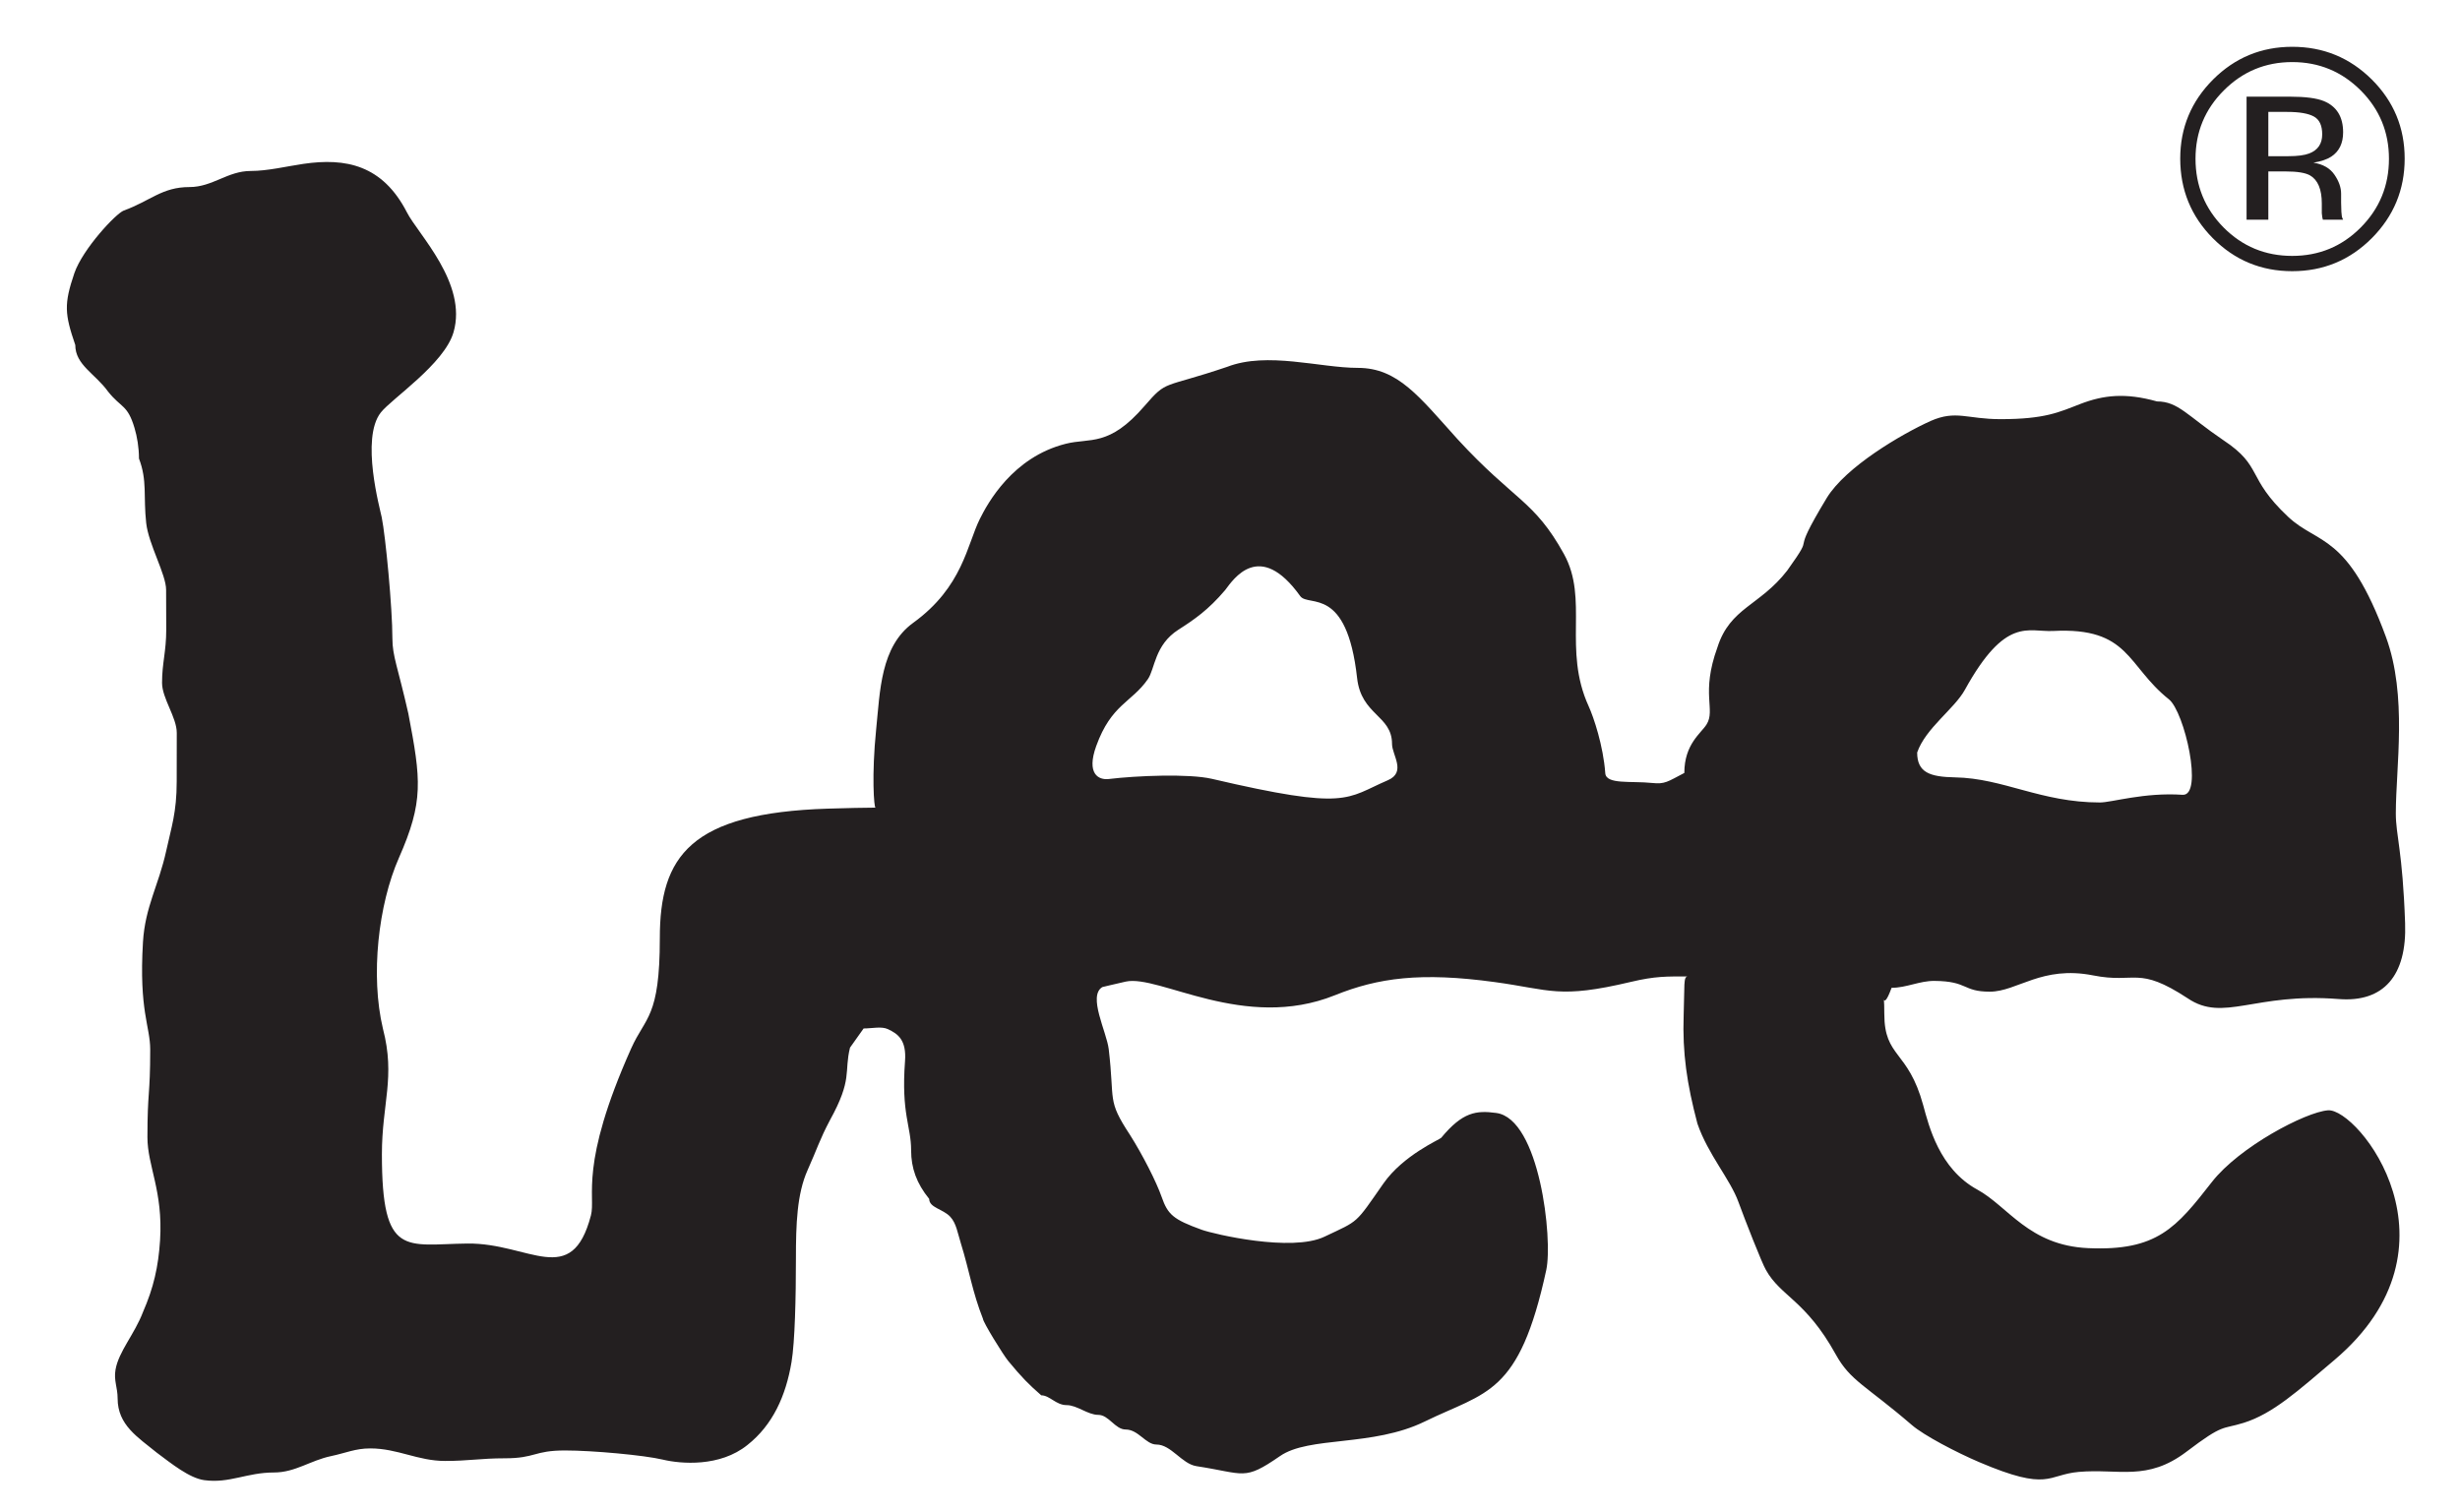
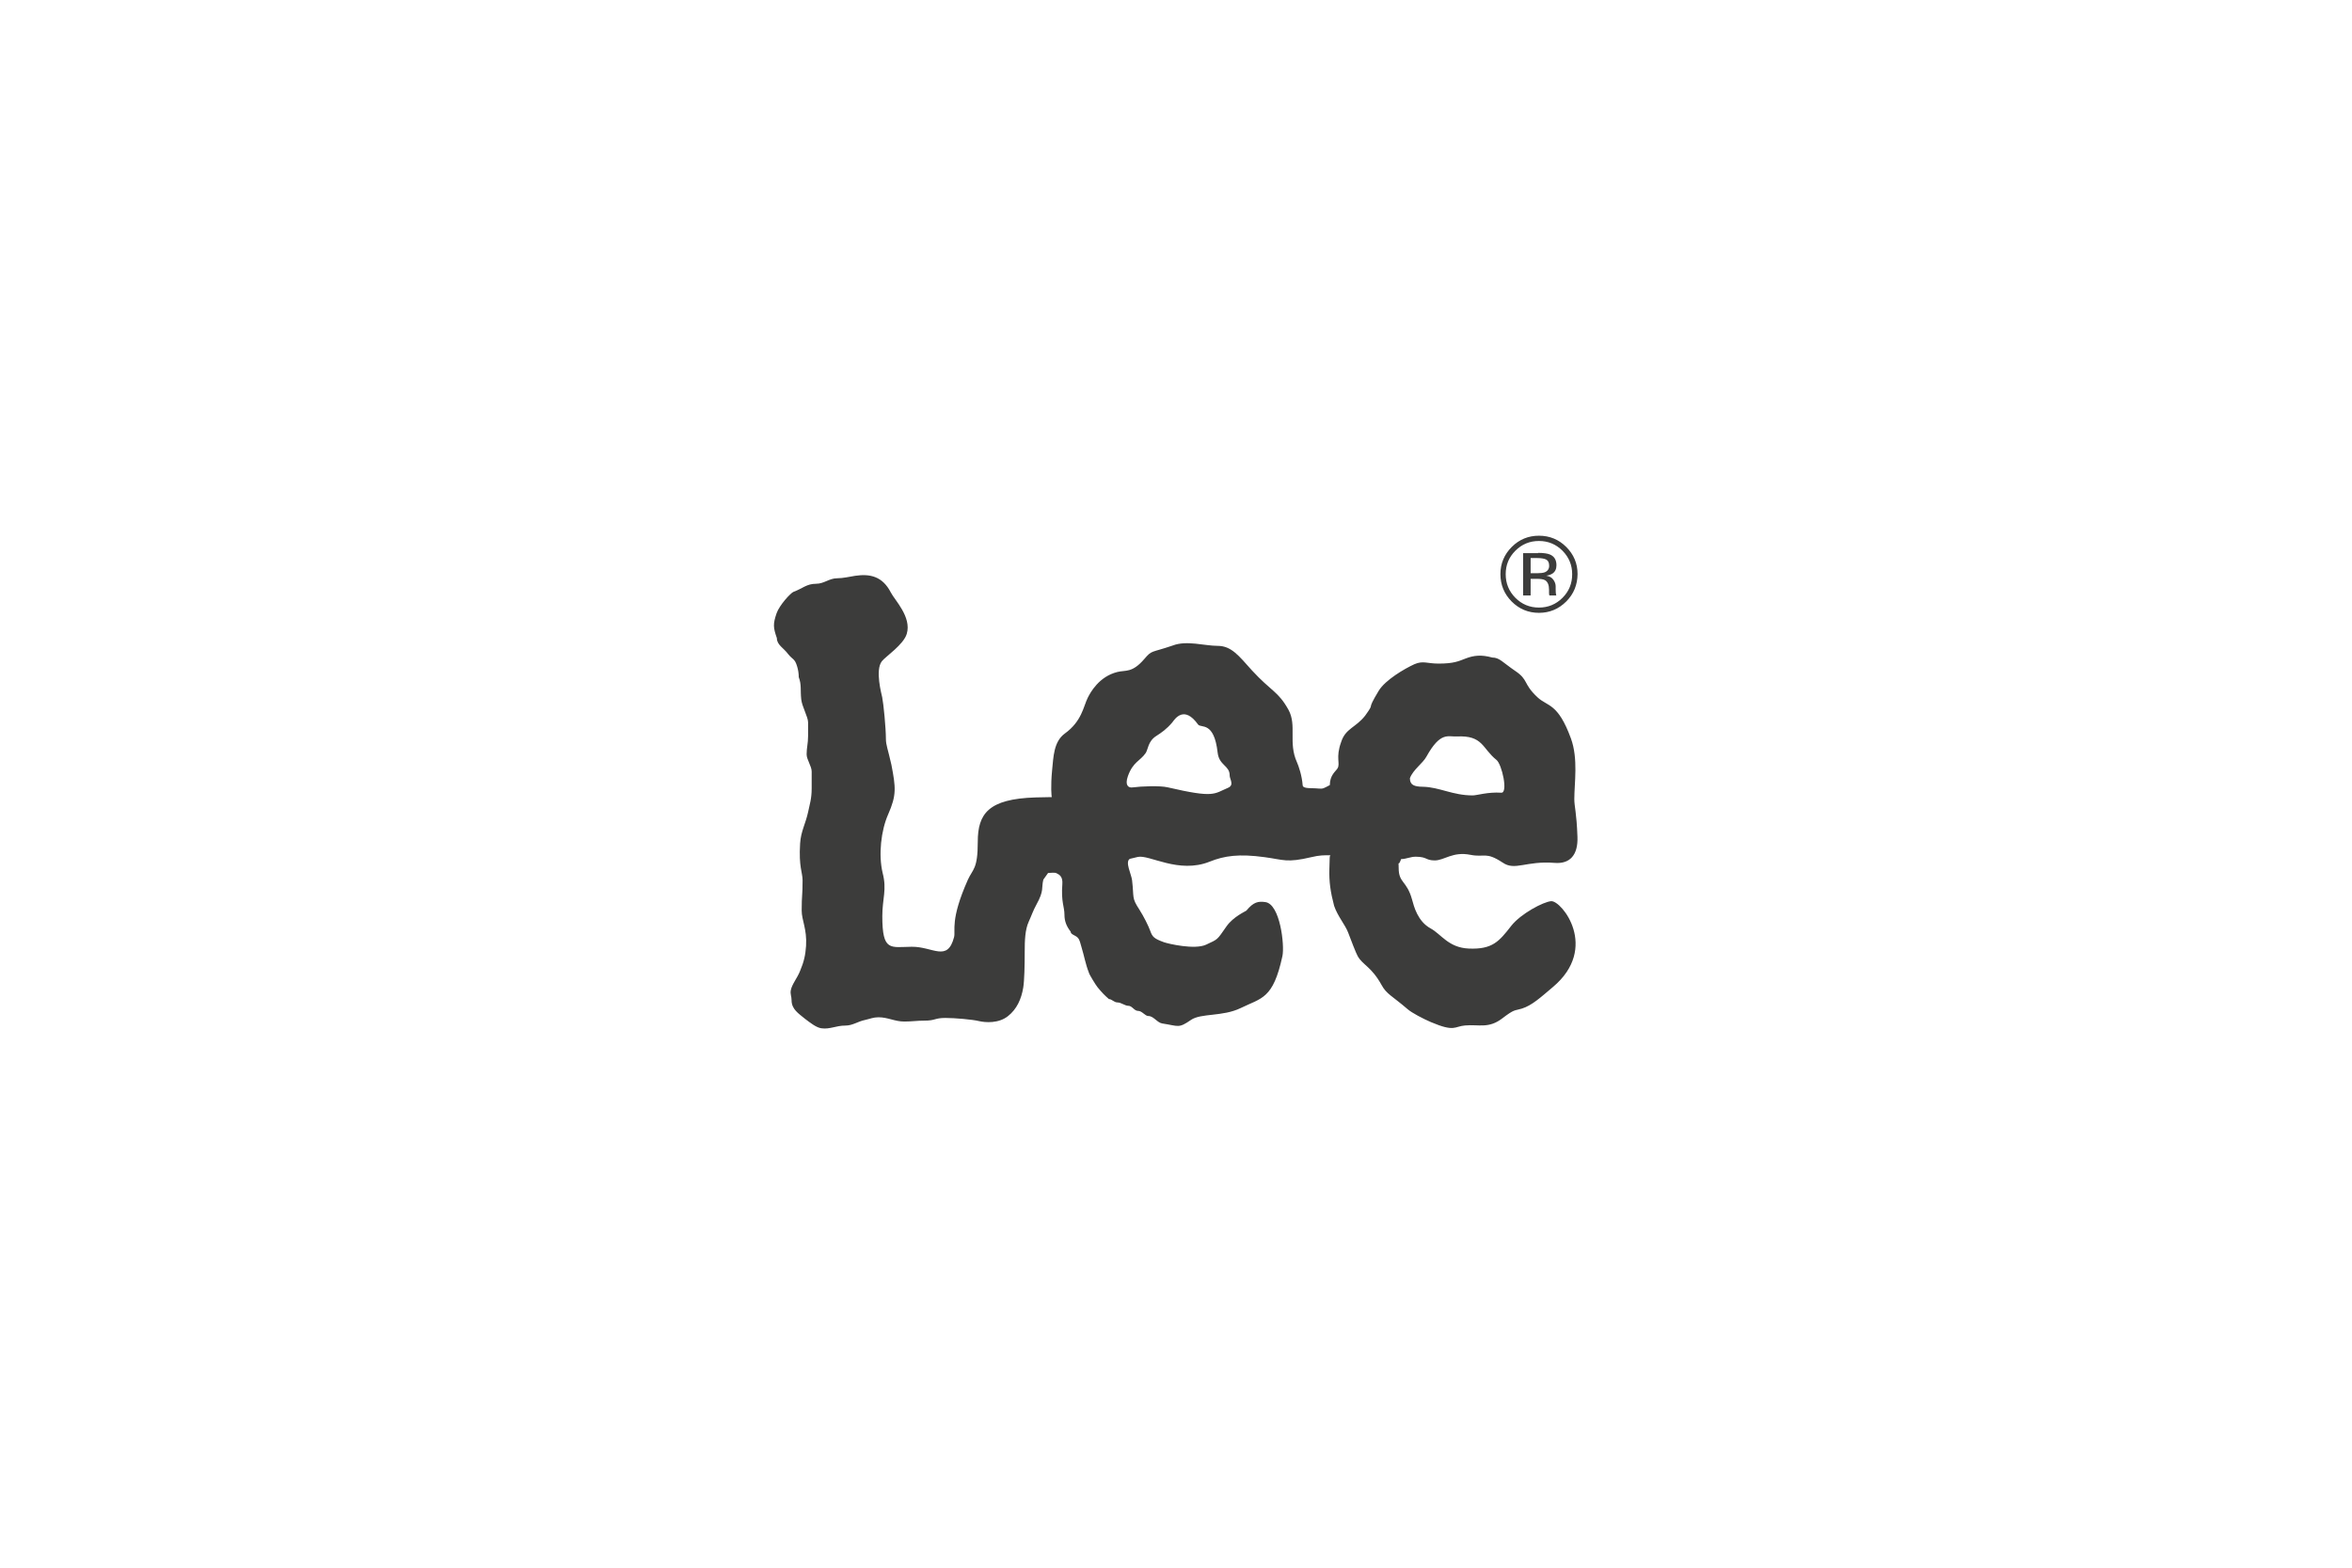
- <svg xmlns="http://www.w3.org/2000/svg" version="1.0" width="788.315" height="484.476" id="svg3835" xml:space="preserve">
-   <defs id="defs3838">
-     <clipPath id="clipPath3850">
-       <path d="M 0,792 L 612,792 L 612,0 L 0,0 L 0,792 z" id="path3852" />
-     </clipPath>
-   </defs>
-   <g transform="matrix(1.25,0,0,-1.25,-0.2199509,990.0443)" id="g3844">
-     <g transform="matrix(8.594453,0,0,8.594453,-293.5937,-5747.142)" id="g5151">
-       <path d="M 75.576,737.579 C 74.318,737.038 74.409,736.67 70.332,737.622 C 69.645,737.782 68.071,737.716 67.257,737.617 C 66.948,737.58 66.581,737.771 66.88,738.6 C 67.332,739.85 67.931,739.893 68.419,740.594 C 68.635,740.902 68.617,741.616 69.335,742.074 C 69.8,742.371 70.223,742.66 70.727,743.255 C 70.965,743.567 71.747,744.778 72.969,743.07 C 73.221,742.74 74.354,743.396 74.662,740.632 C 74.785,739.515 75.704,739.522 75.704,738.663 C 75.704,738.332 76.141,737.821 75.576,737.579 M 92.792,740.28 C 94.007,742.482 94.678,741.996 95.423,742.034 C 97.71,742.152 97.614,741 98.877,739.995 C 99.345,739.624 99.913,737.104 99.285,737.146 C 98.139,737.223 97.173,736.917 96.821,736.917 C 95.056,736.917 93.939,737.641 92.497,737.666 C 91.743,737.68 91.368,737.813 91.368,738.408 C 91.621,739.136 92.475,739.705 92.792,740.28 M 103.623,727.732 C 102.951,727.681 100.979,726.641 100.162,725.596 C 99.095,724.229 98.528,723.528 96.466,723.62 C 94.702,723.699 94.079,724.867 93.163,725.366 C 92.029,725.983 91.715,727.272 91.549,727.882 C 91.095,729.544 90.388,729.292 90.388,730.611 C 90.388,731.537 90.291,730.528 90.605,731.387 C 91.048,731.387 91.441,731.597 91.883,731.593 C 92.893,731.585 92.716,731.272 93.535,731.272 C 94.354,731.272 95.082,732.061 96.619,731.757 C 97.898,731.503 97.939,732.057 99.438,731.074 C 100.511,730.346 101.426,731.252 103.943,731.052 C 105.279,730.946 105.979,731.747 105.923,733.316 C 105.848,735.478 105.646,735.936 105.646,736.587 C 105.646,737.975 105.998,740.09 105.352,741.853 C 104.208,744.969 103.328,744.6 102.434,745.44 C 101.171,746.627 101.696,746.936 100.498,747.729 C 99.427,748.456 99.153,748.883 98.522,748.883 C 97.577,749.148 96.923,749.073 96.229,748.805 C 95.6,748.562 95.182,748.354 93.857,748.354 C 92.849,748.354 92.532,748.632 91.775,748.302 C 90.894,747.905 89.238,746.93 88.672,746.004 C 87.474,744.021 88.438,745.16 87.492,743.837 C 86.673,742.78 85.789,742.735 85.41,741.545 C 84.906,740.157 85.364,739.686 85.085,739.243 C 84.921,738.981 84.423,738.658 84.423,737.798 C 83.918,737.534 83.844,737.458 83.46,737.499 C 82.833,737.564 82.09,737.446 82.065,737.79 C 82.005,738.611 81.718,739.463 81.568,739.791 C 80.793,741.491 81.579,742.979 80.832,744.33 C 79.939,745.944 79.359,745.908 77.656,747.759 C 76.521,749.016 75.883,749.884 74.685,749.884 C 73.55,749.884 71.985,750.378 70.787,749.915 C 68.833,749.254 69.01,749.544 68.321,748.747 C 67.257,747.513 66.703,747.805 65.97,747.619 C 64.384,747.219 63.64,745.84 63.41,745.379 C 63.026,744.61 62.901,743.348 61.421,742.277 C 60.443,741.57 60.433,740.233 60.316,739.099 C 60.176,737.718 60.253,736.763 60.296,736.763 C 59.976,736.762 59.442,736.751 58.873,736.733 C 54.774,736.602 53.863,735.315 53.863,732.869 C 53.863,730.489 53.433,730.529 53.009,729.579 C 51.444,726.076 51.958,725.17 51.808,724.596 C 51.233,722.395 49.972,723.777 48.128,723.757 C 46.28,723.737 45.573,723.313 45.573,726.419 C 45.573,727.941 45.982,728.712 45.604,730.167 C 45.226,731.753 45.468,733.874 46.079,735.261 C 46.823,736.948 46.741,737.586 46.362,739.569 C 46.048,740.957 45.886,741.281 45.886,741.81 C 45.886,742.735 45.681,744.866 45.568,745.424 C 45.521,745.664 44.931,747.779 45.541,748.553 C 45.868,748.968 47.433,750 47.709,750.945 C 48.134,752.402 46.653,753.871 46.321,754.521 C 45.591,755.942 44.493,756.155 43.231,755.971 C 42.732,755.898 42.166,755.759 41.661,755.759 C 40.968,755.759 40.525,755.279 39.832,755.279 C 39.013,755.279 38.676,754.87 37.873,754.578 C 37.642,754.493 36.652,753.437 36.399,752.709 C 36.085,751.784 36.11,751.492 36.427,750.566 C 36.427,749.972 37.024,749.708 37.403,749.179 C 37.8,748.679 37.985,748.795 38.194,748.09 C 38.27,747.836 38.327,747.509 38.327,747.178 C 38.579,746.517 38.454,746.054 38.542,745.256 C 38.613,744.614 39.136,743.725 39.136,743.262 C 39.136,742.469 39.14,742.867 39.14,742.074 C 39.14,741.413 39.015,741.083 39.015,740.487 C 39.015,740.024 39.454,739.457 39.454,738.994 C 39.454,738.465 39.452,738.069 39.452,737.54 C 39.452,736.614 39.291,736.173 39.138,735.468 C 38.911,734.434 38.51,733.809 38.446,732.752 C 38.323,730.696 38.662,730.246 38.662,729.544 C 38.662,728.156 38.579,728.316 38.579,726.928 C 38.579,726.068 39.048,725.328 38.956,723.854 C 38.905,723.063 38.763,722.439 38.446,721.712 C 38.194,721.051 37.72,720.535 37.627,719.993 C 37.571,719.667 37.69,719.465 37.69,719.134 C 37.69,718.342 38.292,717.979 38.858,717.517 C 39.3,717.187 39.831,716.758 40.274,716.697 C 41.029,716.594 41.536,716.926 42.356,716.926 C 42.987,716.926 43.44,717.286 44.058,717.415 C 44.499,717.508 44.782,717.644 45.224,717.644 C 46.044,717.644 46.64,717.27 47.46,717.27 C 48.153,717.27 48.532,717.349 49.226,717.349 C 50.172,717.349 50.093,717.583 51.038,717.583 C 51.858,717.583 53.399,717.442 53.952,717.31 C 54.491,717.18 55.656,717.084 56.476,717.746 C 57.231,718.342 57.624,719.213 57.792,720.224 C 57.892,720.823 57.923,722.14 57.923,723.329 C 57.923,724.321 57.952,725.237 58.271,725.948 C 58.56,726.594 58.626,726.848 58.94,727.442 C 59.62,728.675 59.354,728.861 59.536,729.602 L 59.942,730.174 C 60.194,730.174 60.479,730.245 60.671,730.152 C 60.956,730.017 61.226,729.838 61.177,729.197 C 61.06,727.622 61.359,727.266 61.359,726.539 C 61.359,726.009 61.521,725.552 61.898,725.089 C 61.898,724.824 62.312,724.789 62.527,724.555 C 62.707,724.36 62.745,724.077 62.843,723.762 C 63.098,722.938 63.187,722.308 63.501,721.514 C 63.501,721.415 64.099,720.444 64.256,720.253 C 64.668,719.754 64.862,719.559 65.241,719.228 C 65.493,719.228 65.68,718.936 65.995,718.936 C 66.31,718.936 66.627,718.645 66.941,718.645 C 67.257,718.645 67.444,718.208 67.759,718.208 C 68.138,718.208 68.359,717.76 68.675,717.76 C 69.116,717.76 69.432,717.183 69.868,717.115 C 71.325,716.893 71.275,716.664 72.362,717.415 C 73.233,718.019 75.121,717.684 76.681,718.447 C 78.518,719.346 79.494,719.221 80.305,722.969 C 80.503,723.888 80.107,727.479 78.813,727.653 C 78.217,727.733 77.811,727.686 77.171,726.912 C 77.128,726.86 76.039,726.396 75.446,725.547 C 74.587,724.317 74.735,724.458 73.686,723.96 C 72.706,723.495 70.389,724.038 70.03,724.167 C 69.174,724.476 69.016,724.621 68.831,725.15 C 68.679,725.587 68.264,726.406 67.886,727.001 C 67.192,728.059 67.44,727.983 67.253,729.559 C 67.19,730.077 66.622,731.145 67.063,731.409 C 67.063,731.409 67.446,731.502 67.759,731.572 C 68.755,731.793 71.294,730.077 74.001,731.166 C 75.288,731.684 76.558,731.861 78.769,731.558 C 80.433,731.331 80.676,731.052 82.826,731.563 C 83.562,731.738 83.897,731.726 84.527,731.726 C 84.389,731.726 84.435,731.464 84.403,730.571 C 84.364,729.44 84.499,728.526 84.813,727.336 C 85.13,726.411 85.793,725.676 86.039,724.991 C 86.225,724.479 86.744,723.154 86.857,722.969 C 87.299,722.175 88.04,722.073 88.938,720.452 C 89.38,719.652 89.829,719.531 91.21,718.342 C 91.566,718.033 92.539,717.524 93.222,717.233 C 95.314,716.342 95.241,716.86 96.188,716.943 C 97.383,717.048 98.227,716.652 99.405,717.548 C 100.521,718.395 100.446,718.201 101.107,718.407 C 101.982,718.681 102.723,719.358 103.811,720.279 C 107.827,723.68 104.521,727.799 103.623,727.732" id="path3856" style="fill:#231f20;fill-opacity:1;fill-rule:nonzero;stroke:none" />
-       <path d="M 103.201,757.384 C 103.036,757.475 102.771,757.521 102.405,757.521 L 101.843,757.521 L 101.843,756.2 L 102.438,756.2 C 102.716,756.2 102.925,756.228 103.064,756.282 C 103.321,756.381 103.45,756.571 103.45,756.852 C 103.45,757.116 103.367,757.294 103.201,757.384 M 102.489,757.976 C 102.949,757.976 103.285,757.932 103.5,757.844 C 103.883,757.685 104.074,757.375 104.074,756.912 C 104.074,756.583 103.955,756.34 103.717,756.185 C 103.59,756.103 103.413,756.043 103.188,756.007 C 103.473,755.961 103.683,755.842 103.815,755.648 C 103.948,755.455 104.014,755.266 104.014,755.081 L 104.014,754.813 C 104.014,754.729 104.017,754.638 104.022,754.541 C 104.028,754.444 104.038,754.38 104.053,754.35 L 104.074,754.305 L 103.47,754.305 C 103.467,754.317 103.464,754.329 103.461,754.341 C 103.458,754.353 103.455,754.367 103.452,754.382 L 103.438,754.5 L 103.438,754.789 C 103.438,755.212 103.321,755.491 103.087,755.627 C 102.949,755.705 102.707,755.745 102.359,755.745 L 101.843,755.745 L 101.843,754.305 L 101.194,754.305 L 101.194,757.976 L 102.489,757.976 z M 100.514,758.161 C 99.951,757.598 99.671,756.919 99.671,756.123 C 99.671,755.321 99.95,754.638 100.508,754.073 C 101.07,753.507 101.752,753.225 102.555,753.225 C 103.356,753.225 104.038,753.507 104.6,754.073 C 105.161,754.638 105.441,755.321 105.441,756.123 C 105.441,756.919 105.161,757.598 104.6,758.161 C 104.035,758.726 103.354,759.008 102.555,759.008 C 101.758,759.008 101.077,758.726 100.514,758.161 M 104.929,753.753 C 104.274,753.097 103.483,752.769 102.556,752.769 C 101.628,752.769 100.838,753.097 100.187,753.753 C 99.539,754.407 99.215,755.198 99.215,756.128 C 99.215,757.048 99.542,757.835 100.196,758.489 C 100.848,759.139 101.634,759.464 102.556,759.464 C 103.483,759.464 104.274,759.139 104.929,758.489 C 105.582,757.838 105.91,757.051 105.91,756.128 C 105.91,755.201 105.582,754.41 104.929,753.753" id="path3858" style="fill:#231f20;fill-opacity:1;fill-rule:nonzero;stroke:none" />
+ <svg xmlns="http://www.w3.org/2000/svg" version="1.1" id="Capa_1" x="0px" y="0px" width="225px" height="150px" viewBox="0 0 225 150" enable-background="new 0 0 225 150" xml:space="preserve">
+   <g id="g3844" transform="matrix(1.25,0,0,-1.25,-0.2199509,990.0443)">
+     <g id="g5151" transform="matrix(8.594453,0,0,8.594453,-293.5937,-5747.142)">
+       <path id="path3856" fill="#3C3C3B" d="M45.117,753.844c-0.129-0.055-0.12-0.093-0.538,0.004c-0.07,0.016-0.232,0.01-0.315-0.001    c-0.032-0.004-0.069,0.016-0.039,0.101c0.046,0.128,0.108,0.133,0.158,0.205c0.022,0.032,0.02,0.105,0.094,0.152    c0.048,0.031,0.091,0.06,0.143,0.121c0.024,0.032,0.105,0.156,0.23-0.019c0.026-0.034,0.142,0.033,0.174-0.25    c0.013-0.115,0.107-0.114,0.107-0.202C45.13,753.922,45.175,753.869,45.117,753.844 M46.883,754.121    c0.125,0.226,0.193,0.176,0.27,0.18c0.235,0.012,0.225-0.106,0.354-0.209c0.048-0.038,0.106-0.297,0.042-0.292    c-0.118,0.008-0.217-0.024-0.253-0.024c-0.181,0-0.296,0.074-0.444,0.077c-0.077,0.001-0.116,0.015-0.116,0.076    C46.763,754.004,46.851,754.062,46.883,754.121 M47.994,752.834c-0.069-0.005-0.271-0.112-0.355-0.219    c-0.109-0.14-0.168-0.212-0.379-0.203c-0.181,0.008-0.245,0.128-0.339,0.179c-0.116,0.063-0.149,0.196-0.166,0.258    c-0.047,0.17-0.119,0.145-0.119,0.28c0,0.095-0.01-0.008,0.022,0.08c0.045,0,0.086,0.022,0.131,0.021    c0.104-0.001,0.085-0.033,0.169-0.033c0.084,0,0.159,0.081,0.316,0.05c0.131-0.026,0.135,0.031,0.289-0.07    c0.11-0.075,0.204,0.018,0.462-0.002c0.137-0.011,0.209,0.071,0.203,0.232c-0.008,0.222-0.028,0.269-0.028,0.336    c0,0.142,0.036,0.359-0.03,0.54c-0.117,0.32-0.208,0.282-0.299,0.368c-0.13,0.122-0.076,0.153-0.199,0.235    c-0.11,0.075-0.138,0.118-0.203,0.118c-0.097,0.027-0.164,0.019-0.235-0.008c-0.065-0.025-0.107-0.046-0.243-0.046    c-0.103,0-0.136,0.028-0.214-0.005c-0.09-0.041-0.26-0.141-0.318-0.236c-0.123-0.203-0.024-0.087-0.121-0.222    c-0.084-0.108-0.175-0.113-0.214-0.235c-0.052-0.142-0.005-0.191-0.033-0.236c-0.017-0.027-0.068-0.06-0.068-0.148    c-0.052-0.027-0.059-0.035-0.099-0.031c-0.064,0.007-0.141-0.005-0.143,0.03c-0.006,0.084-0.036,0.172-0.051,0.205    c-0.079,0.174,0.001,0.327-0.075,0.466c-0.092,0.166-0.151,0.162-0.326,0.352c-0.116,0.129-0.182,0.218-0.305,0.218    c-0.116,0-0.277,0.051-0.4,0.003c-0.2-0.068-0.182-0.038-0.253-0.12c-0.109-0.127-0.166-0.097-0.241-0.116    c-0.163-0.041-0.239-0.182-0.263-0.23c-0.039-0.079-0.052-0.208-0.204-0.318c-0.1-0.073-0.101-0.21-0.113-0.326    c-0.014-0.142-0.006-0.24-0.002-0.24c-0.033,0-0.088-0.001-0.146-0.003c-0.42-0.013-0.514-0.145-0.514-0.396    c0-0.244-0.044-0.24-0.088-0.337c-0.16-0.359-0.108-0.452-0.123-0.511c-0.059-0.226-0.188-0.084-0.377-0.086    c-0.19-0.002-0.262-0.046-0.262,0.273c0,0.156,0.042,0.235,0.003,0.384c-0.039,0.163-0.014,0.38,0.049,0.522    c0.076,0.173,0.068,0.238,0.029,0.442c-0.032,0.142-0.049,0.176-0.049,0.23c0,0.095-0.021,0.313-0.033,0.371    c-0.005,0.025-0.065,0.242-0.003,0.321c0.034,0.043,0.194,0.148,0.222,0.245c0.044,0.149-0.108,0.3-0.142,0.367    c-0.075,0.146-0.187,0.168-0.317,0.149c-0.051-0.008-0.109-0.022-0.161-0.022c-0.071,0-0.116-0.049-0.188-0.049    c-0.084,0-0.119-0.042-0.201-0.072c-0.024-0.009-0.125-0.117-0.151-0.192c-0.032-0.095-0.03-0.125,0.003-0.22    c0-0.061,0.061-0.088,0.1-0.142c0.041-0.051,0.06-0.039,0.081-0.112c0.008-0.026,0.014-0.06,0.014-0.094    c0.026-0.068,0.013-0.115,0.022-0.197c0.007-0.066,0.061-0.157,0.061-0.205c0-0.081,0-0.041,0-0.122    c0-0.068-0.013-0.102-0.013-0.163c0-0.047,0.045-0.106,0.045-0.153c0-0.054,0-0.095,0-0.149c0-0.095-0.017-0.14-0.032-0.213    c-0.023-0.106-0.064-0.17-0.071-0.279c-0.013-0.211,0.022-0.257,0.022-0.329c0-0.142-0.008-0.126-0.008-0.268    c0-0.088,0.048-0.164,0.039-0.315c-0.005-0.081-0.02-0.145-0.052-0.22c-0.026-0.068-0.074-0.121-0.084-0.176    c-0.006-0.033,0.007-0.054,0.007-0.088c0-0.081,0.062-0.118,0.12-0.166c0.045-0.034,0.1-0.078,0.145-0.084    c0.077-0.011,0.129,0.024,0.214,0.024c0.065,0,0.111,0.037,0.175,0.05c0.045,0.01,0.074,0.024,0.12,0.024    c0.084,0,0.145-0.038,0.229-0.038c0.071,0,0.11,0.008,0.181,0.008c0.097,0,0.089,0.024,0.186,0.024    c0.084,0,0.242-0.014,0.299-0.028c0.055-0.013,0.175-0.023,0.259,0.045c0.077,0.061,0.118,0.15,0.135,0.254    c0.01,0.061,0.013,0.196,0.013,0.318c0,0.102,0.003,0.196,0.036,0.269c0.03,0.066,0.036,0.092,0.069,0.153    c0.07,0.126,0.042,0.146,0.061,0.221l0.042,0.059c0.026,0,0.055,0.007,0.075-0.002c0.029-0.014,0.057-0.032,0.052-0.098    c-0.012-0.161,0.019-0.198,0.019-0.273c0-0.054,0.017-0.101,0.055-0.149c0-0.027,0.042-0.031,0.064-0.055    c0.018-0.02,0.022-0.049,0.032-0.081c0.026-0.085,0.035-0.149,0.067-0.231c0-0.01,0.061-0.11,0.077-0.129    c0.042-0.051,0.062-0.071,0.101-0.105c0.026,0,0.045-0.03,0.077-0.03c0.032,0,0.065-0.03,0.097-0.03    c0.032,0,0.052-0.045,0.084-0.045c0.039,0,0.062-0.046,0.094-0.046c0.045,0,0.078-0.059,0.122-0.066    c0.149-0.023,0.144-0.046,0.256,0.031c0.089,0.062,0.283,0.028,0.443,0.106c0.188,0.092,0.289,0.079,0.372,0.464    c0.02,0.094-0.02,0.463-0.153,0.48c-0.061,0.008-0.103,0.003-0.168-0.076c-0.004-0.005-0.116-0.053-0.177-0.14    c-0.088-0.126-0.073-0.112-0.181-0.163c-0.101-0.048-0.338,0.008-0.375,0.021c-0.088,0.032-0.104,0.047-0.123,0.101    c-0.016,0.045-0.058,0.129-0.097,0.19c-0.071,0.109-0.046,0.101-0.065,0.262c-0.006,0.053-0.065,0.163-0.02,0.19    c0,0,0.039,0.009,0.071,0.017c0.102,0.023,0.363-0.153,0.64-0.042c0.132,0.053,0.262,0.071,0.489,0.04    c0.171-0.023,0.196-0.052,0.416,0c0.075,0.018,0.11,0.017,0.174,0.017c-0.014,0-0.009-0.027-0.013-0.118    c-0.004-0.116,0.01-0.21,0.042-0.332c0.032-0.095,0.1-0.17,0.126-0.241c0.019-0.052,0.072-0.188,0.084-0.207    c0.045-0.081,0.121-0.092,0.213-0.258c0.045-0.082,0.091-0.094,0.233-0.216c0.037-0.032,0.136-0.084,0.206-0.114    c0.215-0.091,0.207-0.038,0.304-0.03c0.123,0.011,0.209-0.03,0.33,0.062c0.114,0.087,0.107,0.067,0.175,0.088    c0.09,0.028,0.166,0.098,0.277,0.192C48.425,752.419,48.086,752.841,47.994,752.834" />
+       <path id="path3858" fill="#3C3C3B" d="M47.951,755.876c-0.017,0.009-0.044,0.014-0.082,0.014h-0.058v-0.135h0.061    c0.028,0,0.05,0.003,0.064,0.008c0.026,0.01,0.04,0.03,0.04,0.058C47.976,755.848,47.968,755.866,47.951,755.876 M47.878,755.936    c0.047,0,0.082-0.005,0.104-0.014c0.039-0.016,0.059-0.048,0.059-0.096c0-0.034-0.012-0.059-0.037-0.075    c-0.013-0.008-0.031-0.015-0.054-0.018c0.029-0.005,0.051-0.017,0.064-0.037c0.014-0.02,0.02-0.039,0.02-0.058v-0.028    c0-0.009,0-0.018,0.001-0.028c0.001-0.01,0.002-0.016,0.003-0.02l0.002-0.005h-0.062c0,0.001-0.001,0.002-0.001,0.004    s-0.001,0.003-0.001,0.004l-0.001,0.012v0.03c0,0.043-0.012,0.072-0.036,0.086c-0.014,0.008-0.039,0.012-0.075,0.012h-0.053    v-0.148h-0.067v0.377H47.878z M47.675,755.955c-0.058-0.058-0.086-0.127-0.086-0.209c0-0.082,0.029-0.152,0.086-0.21    c0.058-0.058,0.128-0.087,0.21-0.087c0.082,0,0.152,0.029,0.21,0.087c0.058,0.058,0.086,0.128,0.086,0.21    c0,0.082-0.029,0.151-0.086,0.209c-0.058,0.058-0.128,0.087-0.21,0.087C47.803,756.042,47.733,756.013,47.675,755.955     M48.128,755.503c-0.067-0.067-0.148-0.101-0.243-0.101c-0.095,0-0.176,0.034-0.243,0.101c-0.066,0.067-0.1,0.148-0.1,0.244    c0,0.094,0.034,0.175,0.101,0.242c0.067,0.067,0.148,0.1,0.242,0.1c0.095,0,0.176-0.033,0.243-0.1    c0.067-0.067,0.101-0.147,0.101-0.242C48.228,755.652,48.195,755.57,48.128,755.503" />
    </g>
  </g>
</svg>
